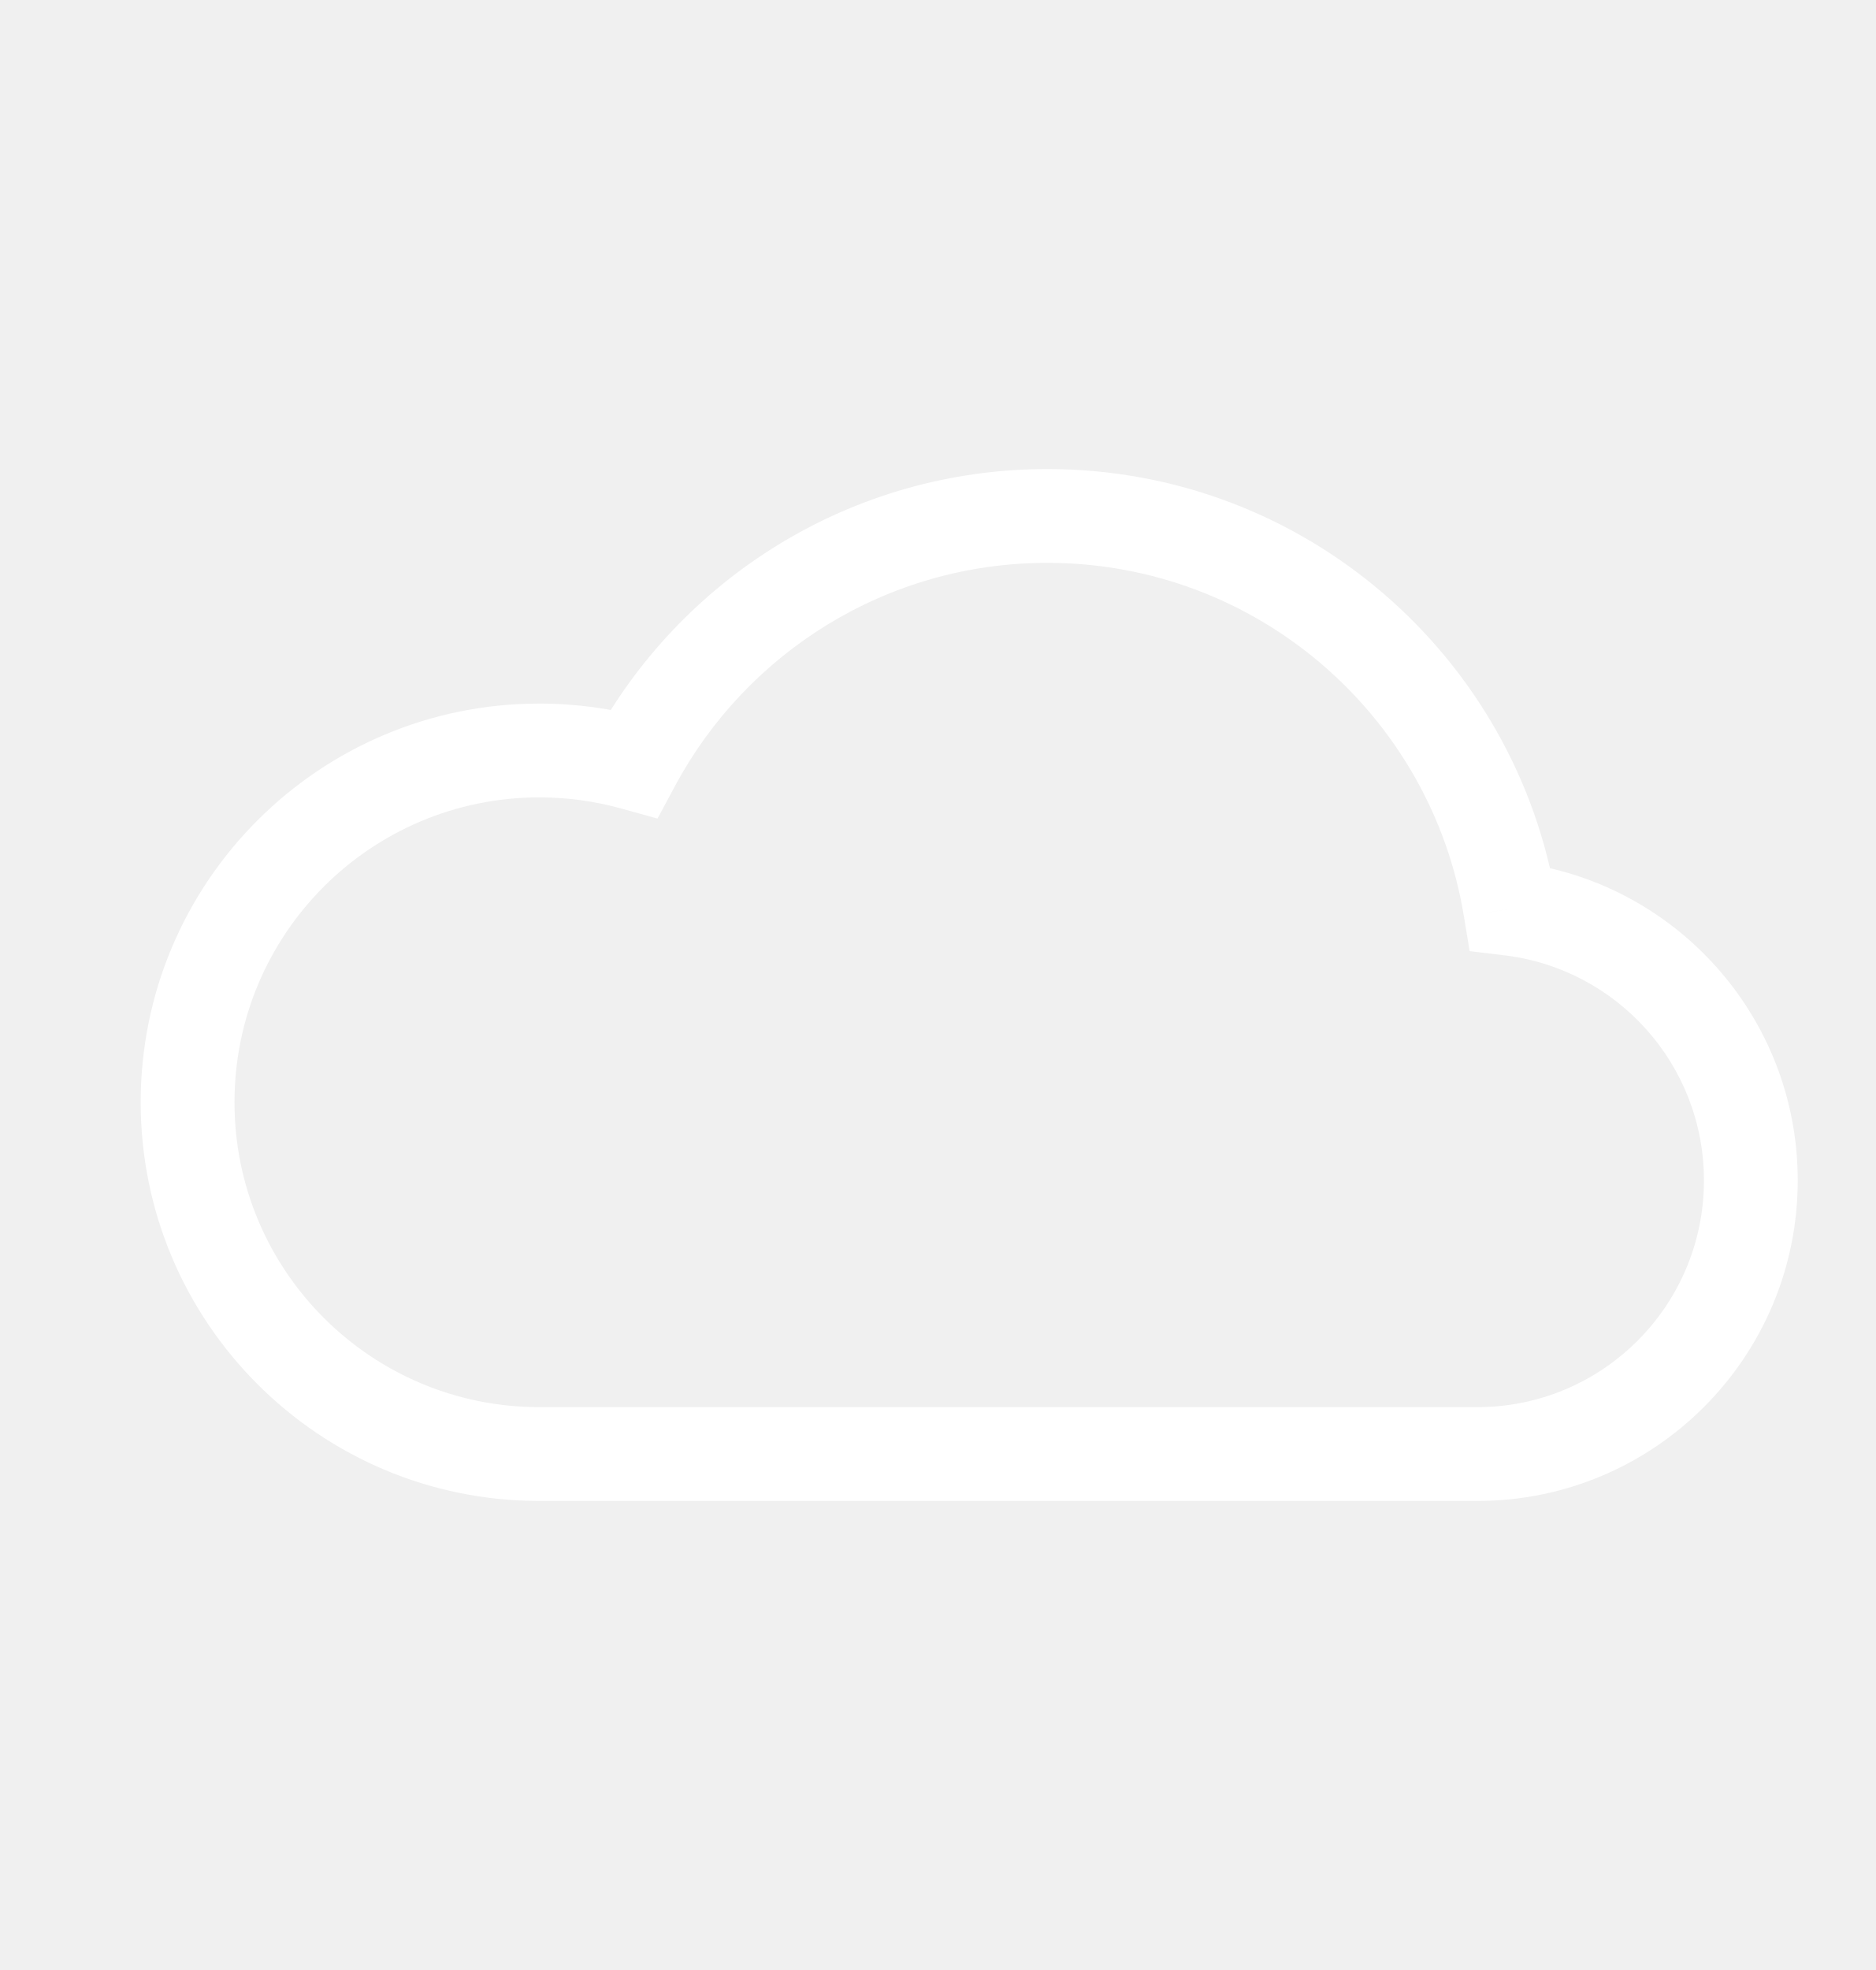
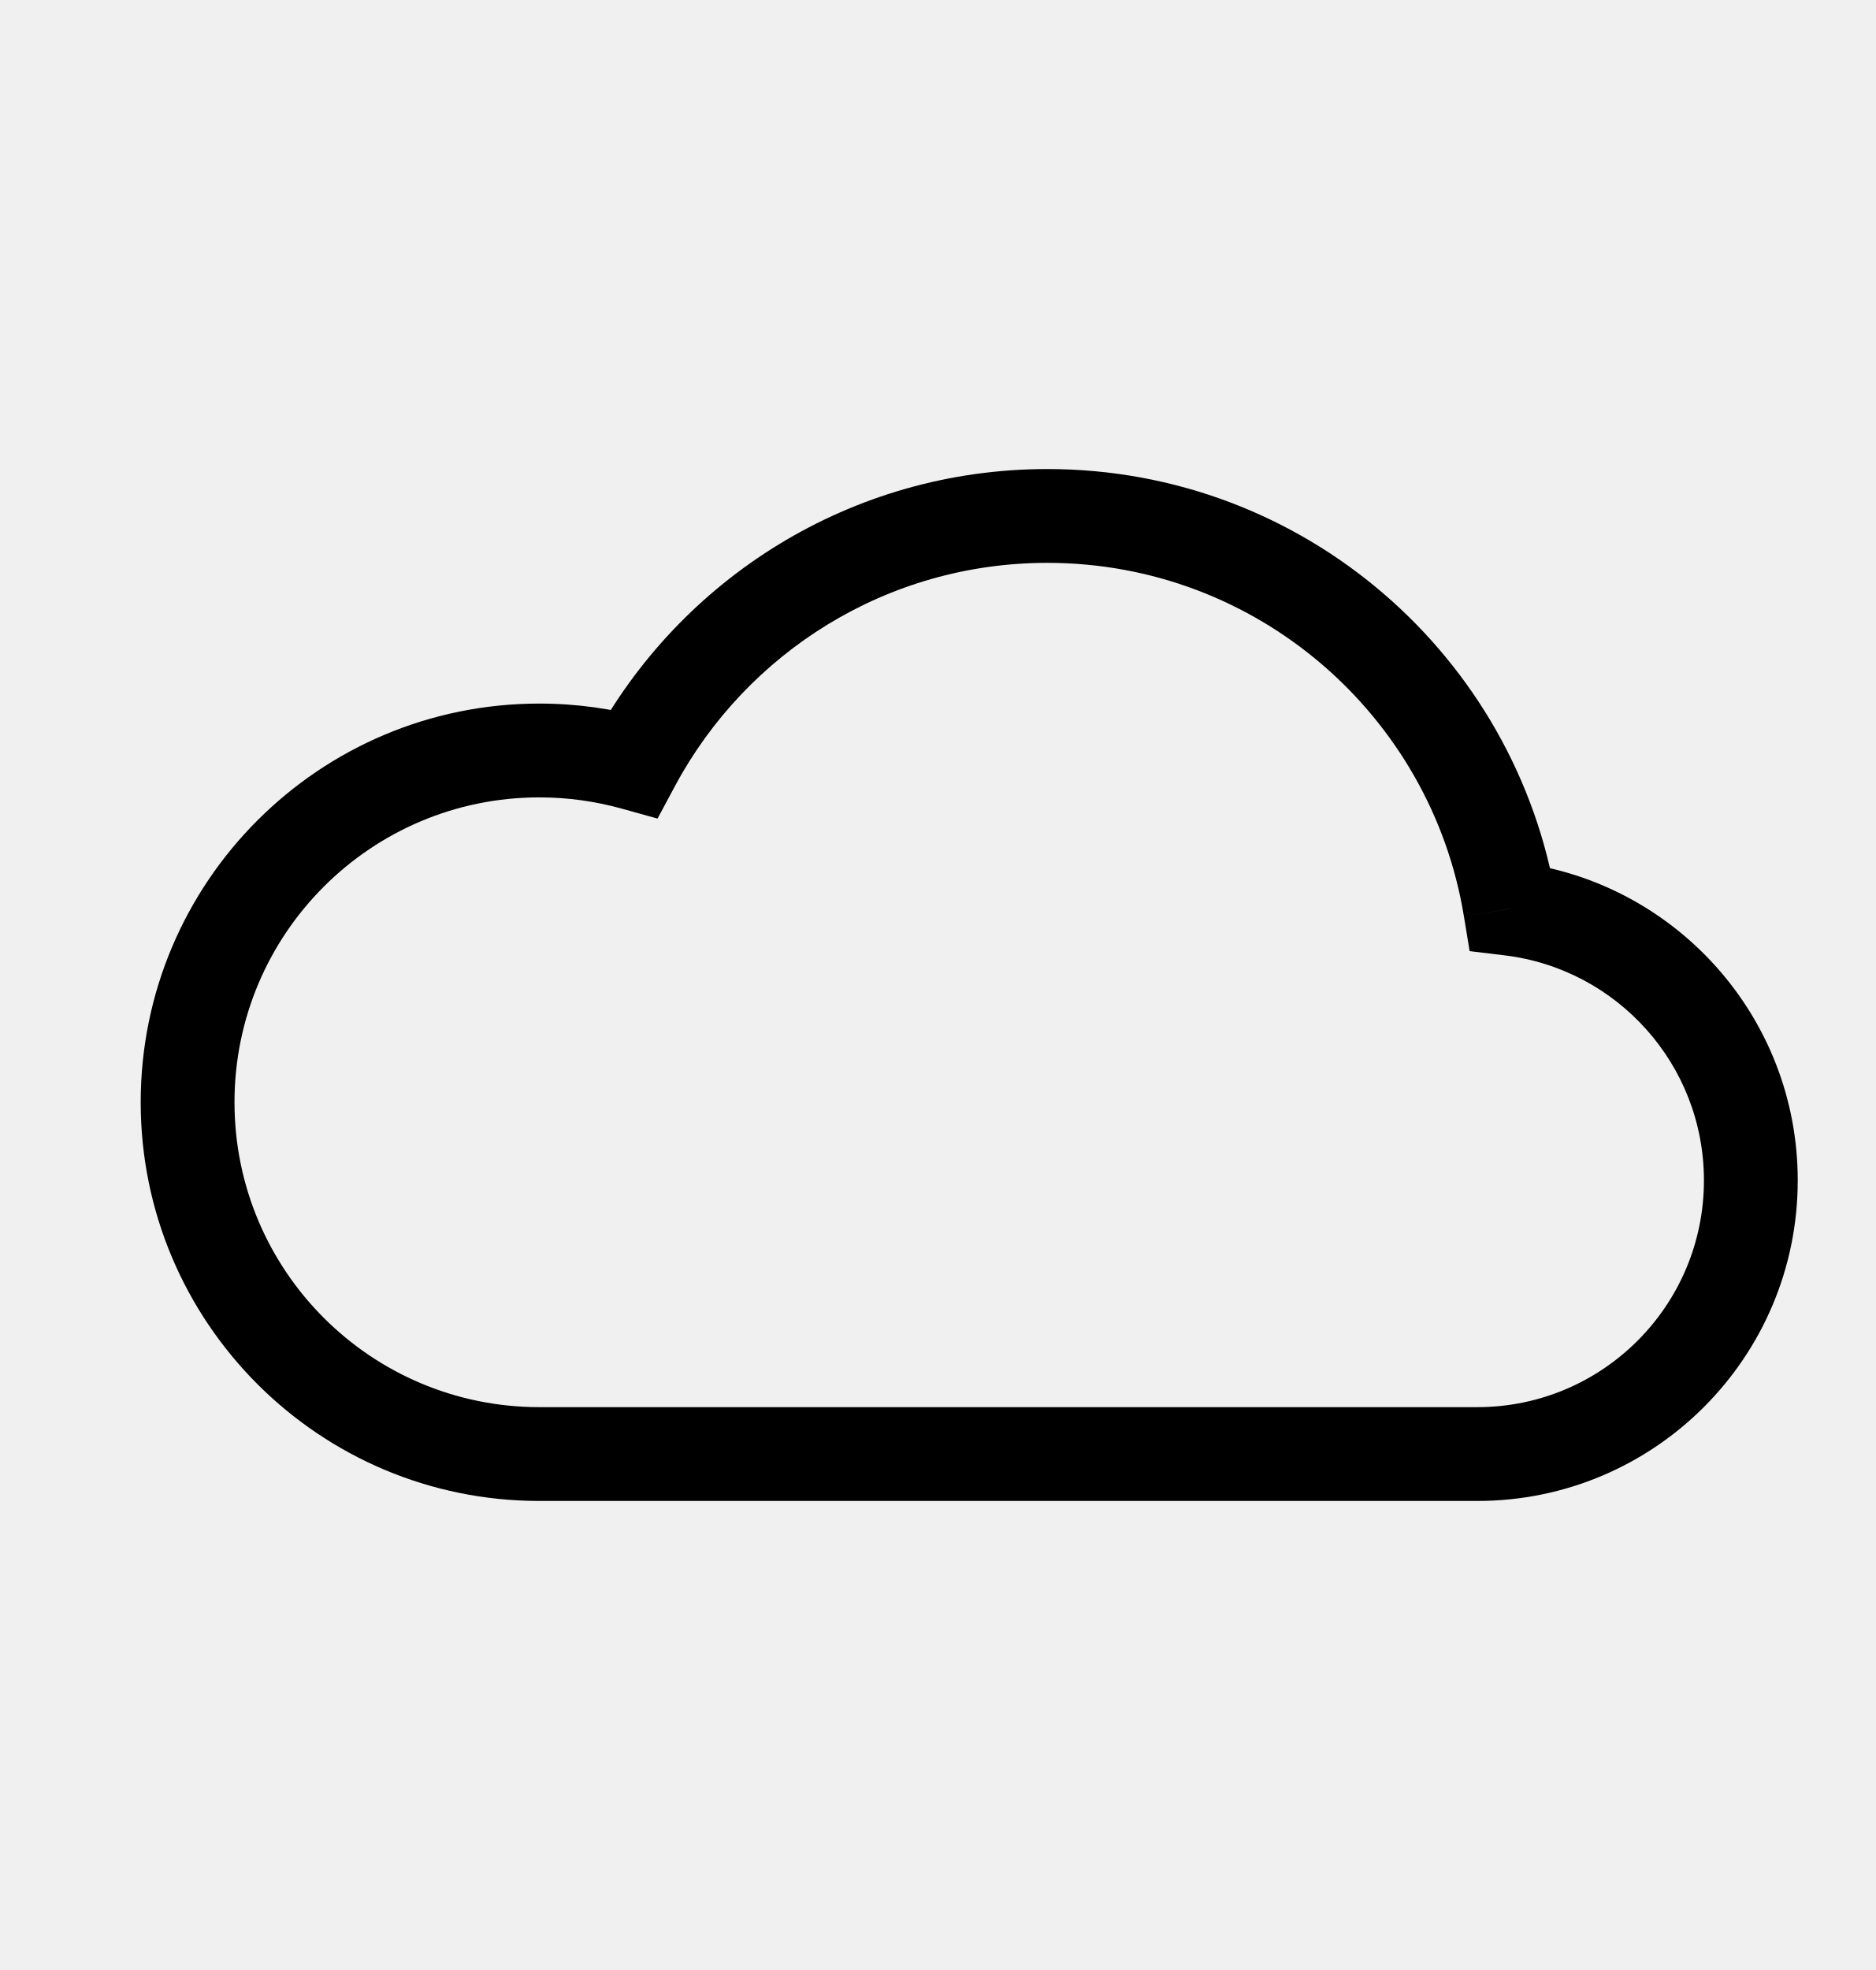
<svg xmlns="http://www.w3.org/2000/svg" width="20" height="21" viewBox="0 0 20 21" fill="none">
-   <path d="M16.101 9.688L15.607 9.768L15.668 10.139L16.041 10.184L16.101 9.688ZM6.759 8.137L6.625 8.619L7.01 8.726L7.199 8.374L6.759 8.137ZM16.594 9.607C16.167 6.994 13.9 5 11.166 5V6C13.402 6 15.258 7.631 15.607 9.768L16.594 9.607ZM19.166 12.583C19.166 10.835 17.854 9.394 16.16 9.191L16.041 10.184C17.238 10.328 18.166 11.347 18.166 12.583H19.166ZM15.75 16C17.637 16 19.166 14.47 19.166 12.583H18.166C18.166 13.918 17.084 15 15.75 15V16ZM11.166 16H15.75V15H11.166V16ZM5.75 16H11.166V15H5.75V16ZM1.5 11.75C1.5 14.097 3.403 16 5.75 16V15C3.955 15 2.5 13.545 2.5 11.75H1.5ZM5.75 7.5C3.403 7.5 1.5 9.403 1.5 11.75H2.5C2.5 9.955 3.955 8.5 5.75 8.5V7.5ZM6.893 7.656C6.529 7.554 6.145 7.5 5.75 7.5V8.5C6.054 8.5 6.347 8.542 6.625 8.619L6.893 7.656ZM11.166 5C9.068 5 7.245 6.175 6.318 7.901L7.199 8.374C7.959 6.96 9.451 6 11.166 6V5Z" fill="white" />
+   <path d="M16.101 9.688L15.607 9.768L15.668 10.139L16.041 10.184L16.101 9.688ZM6.759 8.137L6.625 8.619L7.01 8.726L7.199 8.374L6.759 8.137ZM16.594 9.607C16.167 6.994 13.9 5 11.166 5V6C13.402 6 15.258 7.631 15.607 9.768L16.594 9.607ZM19.166 12.583C19.166 10.835 17.854 9.394 16.16 9.191L16.041 10.184C17.238 10.328 18.166 11.347 18.166 12.583H19.166ZM15.75 16C17.637 16 19.166 14.47 19.166 12.583H18.166C18.166 13.918 17.084 15 15.75 15V16ZM11.166 16H15.75V15H11.166V16ZM5.75 16H11.166V15H5.75V16ZM1.5 11.75C1.5 14.097 3.403 16 5.75 16V15C3.955 15 2.5 13.545 2.5 11.75H1.5ZM5.75 7.5C3.403 7.5 1.5 9.403 1.5 11.75H2.5C2.5 9.955 3.955 8.5 5.75 8.5V7.5ZM6.893 7.656C6.529 7.554 6.145 7.5 5.75 7.5V8.5C6.054 8.5 6.347 8.542 6.625 8.619L6.893 7.656ZM11.166 5C9.068 5 7.245 6.175 6.318 7.901L7.199 8.374C7.959 6.96 9.451 6 11.166 6V5Z" fill="currentColor" />
</svg>
